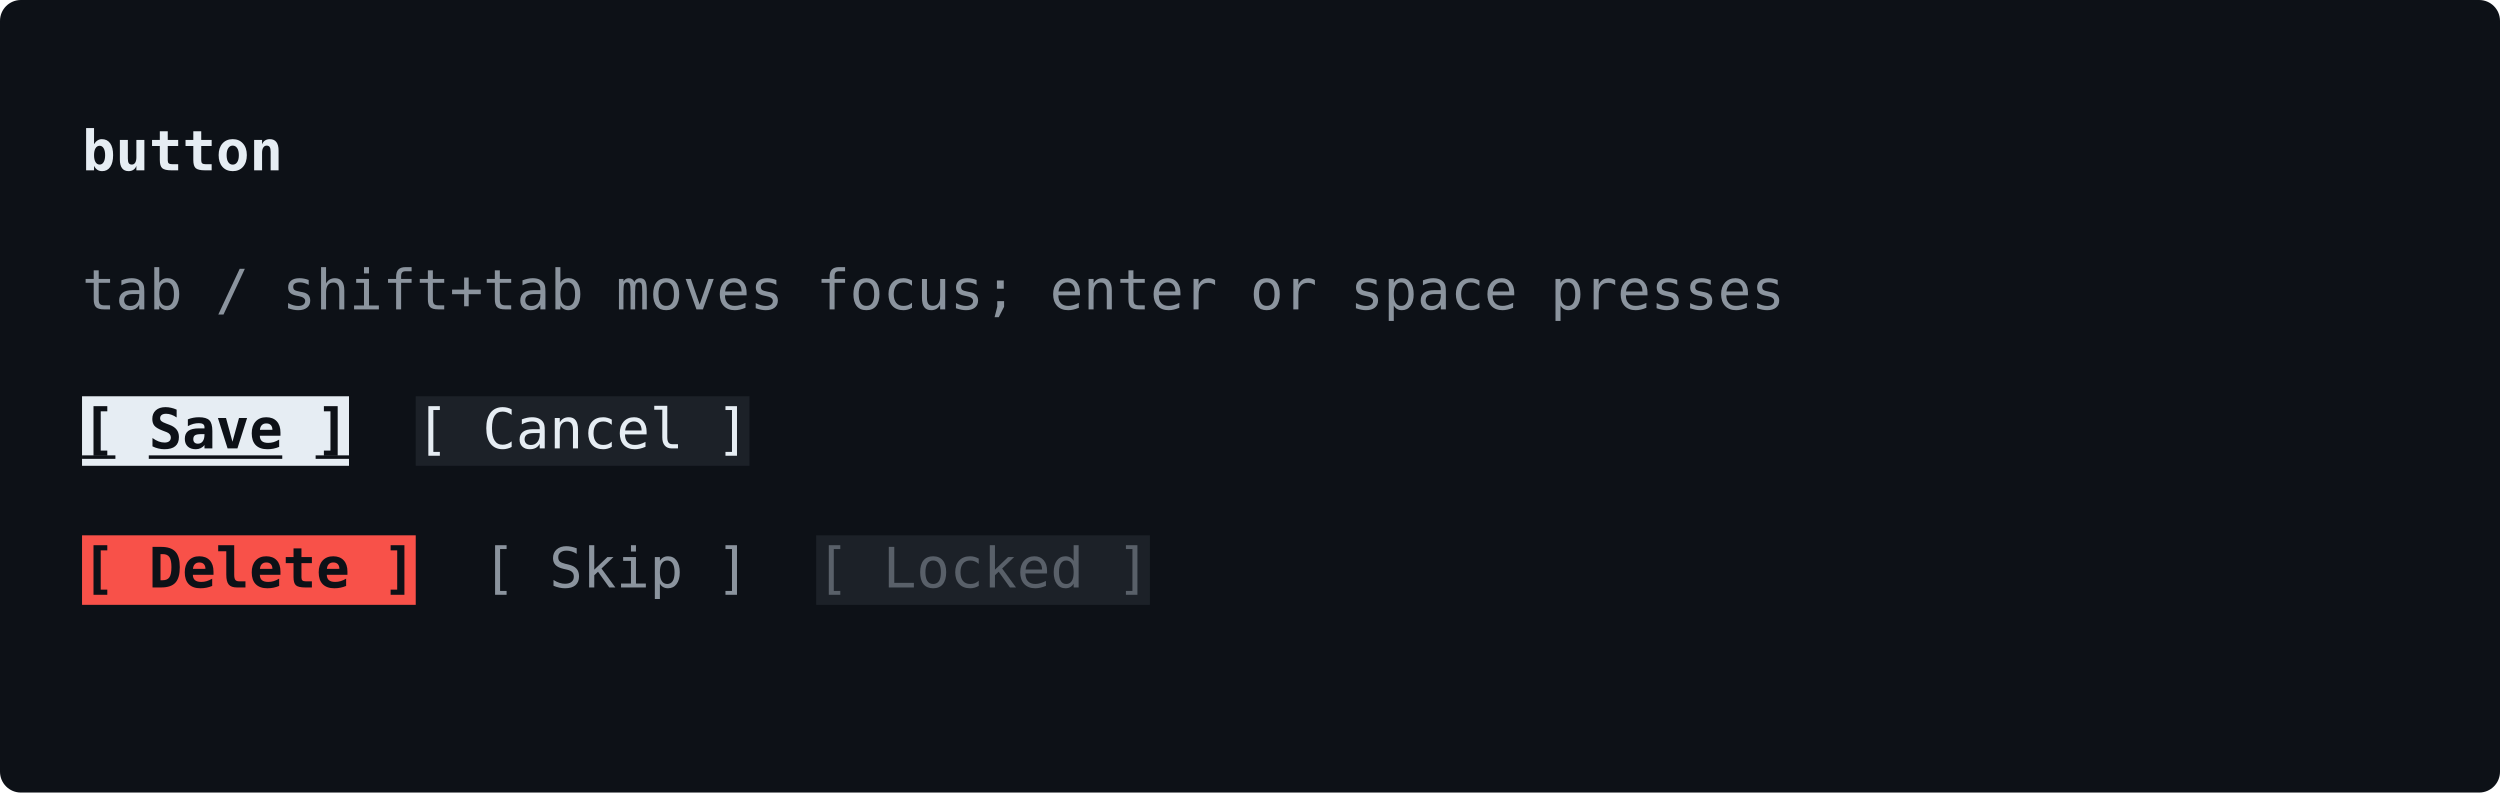
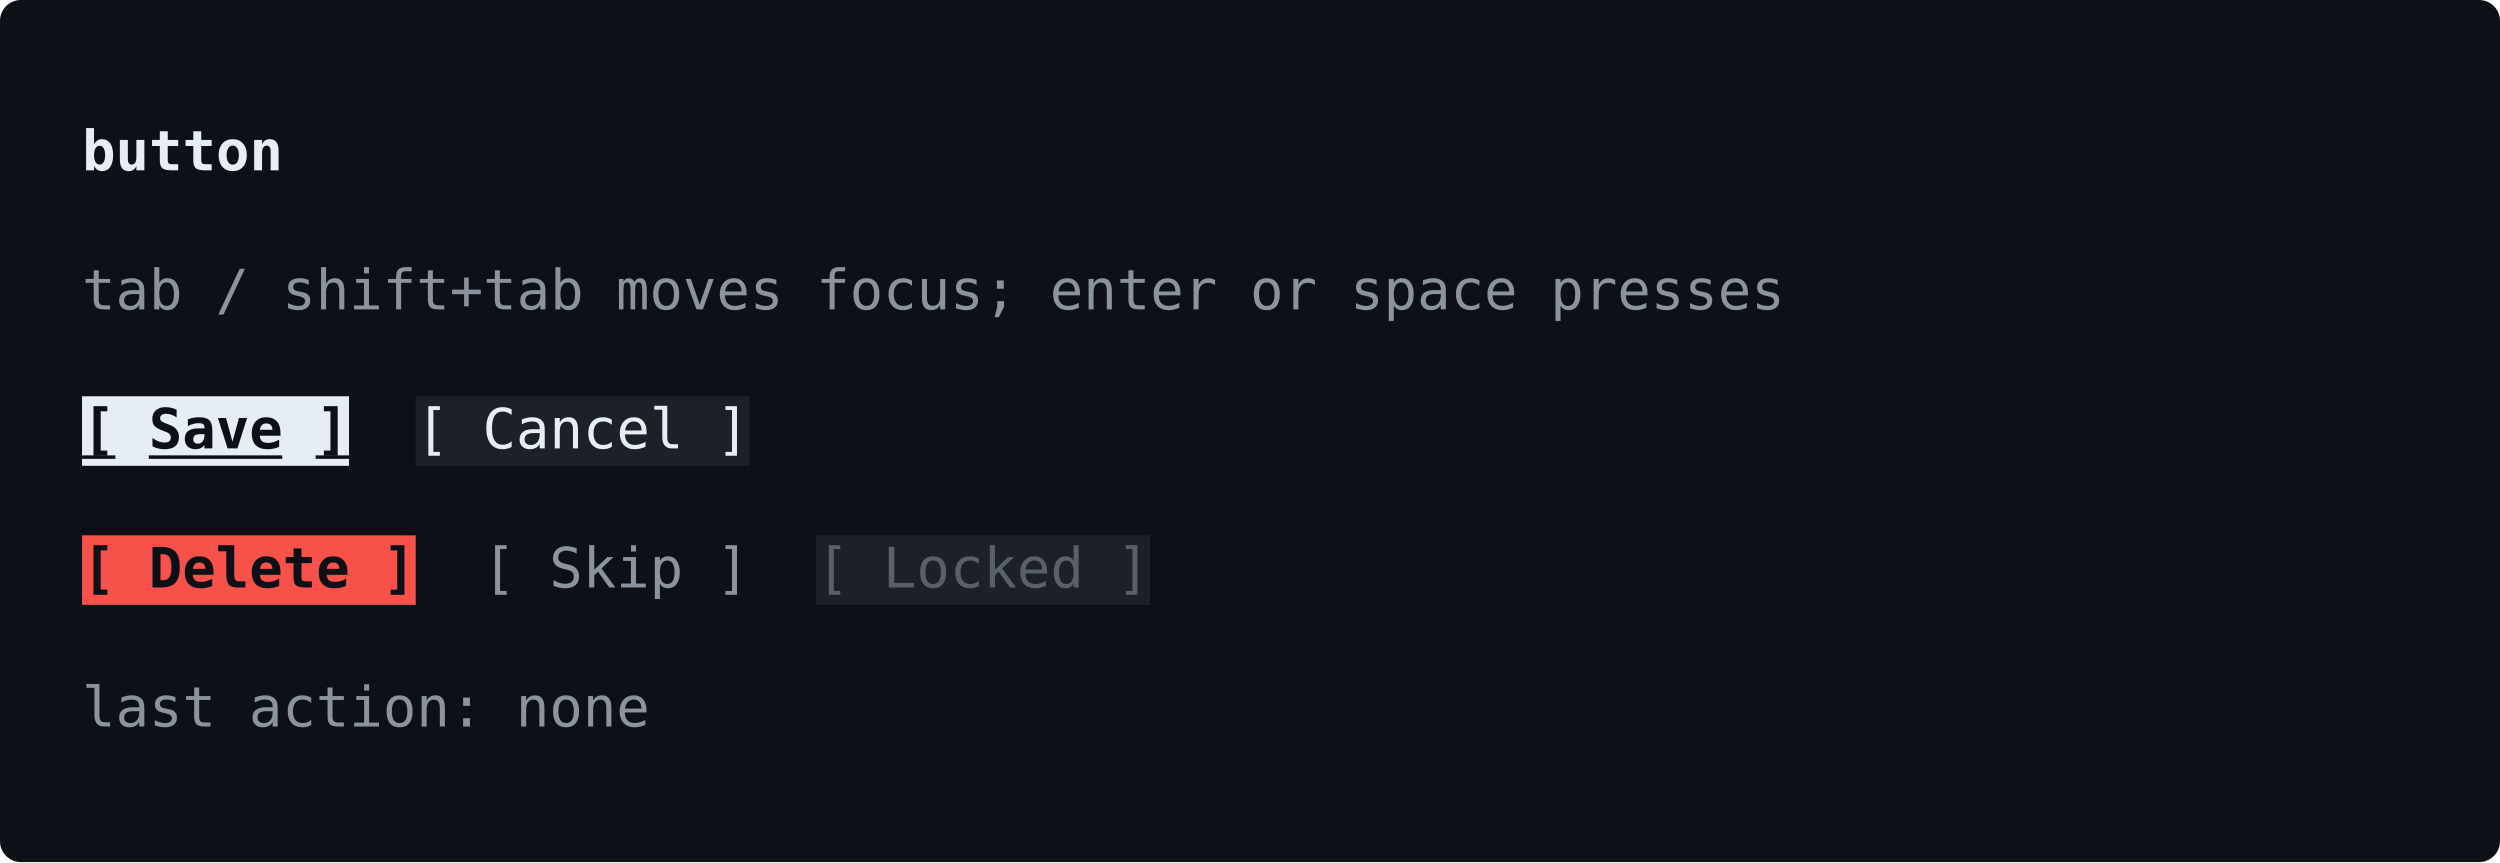
- <svg xmlns="http://www.w3.org/2000/svg" width="719.2" height="228" viewBox="0 0 719.2 228" role="img" aria-label="primary, secondary, danger, ghost and disabled buttons, the focused one inverted">
-   <rect width="719.2" height="228" rx="6" fill="#0d1117" />
+ <svg xmlns="http://www.w3.org/2000/svg" width="719.2" height="248" viewBox="0 0 719.2 248" role="img" aria-label="primary, secondary, danger, ghost and disabled buttons, the focused one inverted">
+   <rect width="719.2" height="248" rx="6" fill="#0d1117" />
  <path fill="#e6edf3" d="M23.6 114h76.8v20h-76.8z" />
  <path fill="#1c2128" d="M119.6 114h96v20h-96zM234.8 154h96v20h-96z" />
  <path fill="#f85149" d="M23.6 154h96v20h-96z" />
  <g fill="none" stroke-linecap="square" stroke-linejoin="miter">
</g>
  <g font-family="'JetBrains Mono','SF Mono',SFMono-Regular,Menlo,Consolas,'DejaVu Sans Mono','Noto Sans Mono',monospace" font-size="16" xml:space="preserve">
    <text x="23.6" y="49" textLength="57.6" lengthAdjust="spacing" fill="#e6edf3" font-weight="700">button</text>
    <text x="23.6" y="89" textLength="28.8" lengthAdjust="spacing" fill="#8b949e">tab</text>
    <text x="62" y="89" textLength="9.6" lengthAdjust="spacing" fill="#8b949e">/</text>
    <text x="81.2" y="89" textLength="86.4" lengthAdjust="spacing" fill="#8b949e">shift+tab</text>
    <text x="177.2" y="89" textLength="48" lengthAdjust="spacing" fill="#8b949e">moves</text>
    <text x="234.8" y="89" textLength="57.6" lengthAdjust="spacing" fill="#8b949e">focus;</text>
    <text x="302" y="89" textLength="48" lengthAdjust="spacing" fill="#8b949e">enter</text>
    <text x="359.6" y="89" textLength="19.2" lengthAdjust="spacing" fill="#8b949e">or</text>
    <text x="388.4" y="89" textLength="48" lengthAdjust="spacing" fill="#8b949e">space</text>
    <text x="446" y="89" textLength="67.2" lengthAdjust="spacing" fill="#8b949e">presses</text>
    <text x="23.6" y="129" textLength="9.6" lengthAdjust="spacing" fill="#0d1117" font-weight="700">[</text>
    <rect x="23.6" y="131" width="9.6" height="1" fill="#0d1117" />
    <text x="42.8" y="129" textLength="38.4" lengthAdjust="spacing" fill="#0d1117" font-weight="700">Save</text>
    <rect x="42.8" y="131" width="38.4" height="1" fill="#0d1117" />
    <text x="90.8" y="129" textLength="9.6" lengthAdjust="spacing" fill="#0d1117" font-weight="700">]</text>
    <rect x="90.8" y="131" width="9.6" height="1" fill="#0d1117" />
    <text x="119.6" y="129" textLength="9.6" lengthAdjust="spacing" fill="#e6edf3">[</text>
    <text x="138.8" y="129" textLength="57.6" lengthAdjust="spacing" fill="#e6edf3">Cancel</text>
    <text x="206" y="129" textLength="9.6" lengthAdjust="spacing" fill="#e6edf3">]</text>
    <text x="23.6" y="169" textLength="9.6" lengthAdjust="spacing" fill="#0d1117" font-weight="700">[</text>
    <text x="42.8" y="169" textLength="57.6" lengthAdjust="spacing" fill="#0d1117" font-weight="700">Delete</text>
    <text x="110" y="169" textLength="9.6" lengthAdjust="spacing" fill="#0d1117" font-weight="700">]</text>
    <text x="138.8" y="169" textLength="9.6" lengthAdjust="spacing" fill="#8b949e">[</text>
    <text x="158" y="169" textLength="38.4" lengthAdjust="spacing" fill="#8b949e">Skip</text>
    <text x="206" y="169" textLength="9.6" lengthAdjust="spacing" fill="#8b949e">]</text>
    <text x="234.8" y="169" textLength="9.6" lengthAdjust="spacing" fill="#8b949e" fill-opacity="0.55">[</text>
    <text x="254" y="169" textLength="57.6" lengthAdjust="spacing" fill="#8b949e" fill-opacity="0.55">Locked</text>
    <text x="321.2" y="169" textLength="9.6" lengthAdjust="spacing" fill="#8b949e" fill-opacity="0.55">]</text>
+     <text x="23.6" y="209" textLength="38.4" lengthAdjust="spacing" fill="#8b949e">last</text>
+     <text x="71.6" y="209" textLength="67.2" lengthAdjust="spacing" fill="#8b949e">action:</text>
+     <text x="148.4" y="209" textLength="38.4" lengthAdjust="spacing" fill="#8b949e">none</text>
  </g>
</svg>
